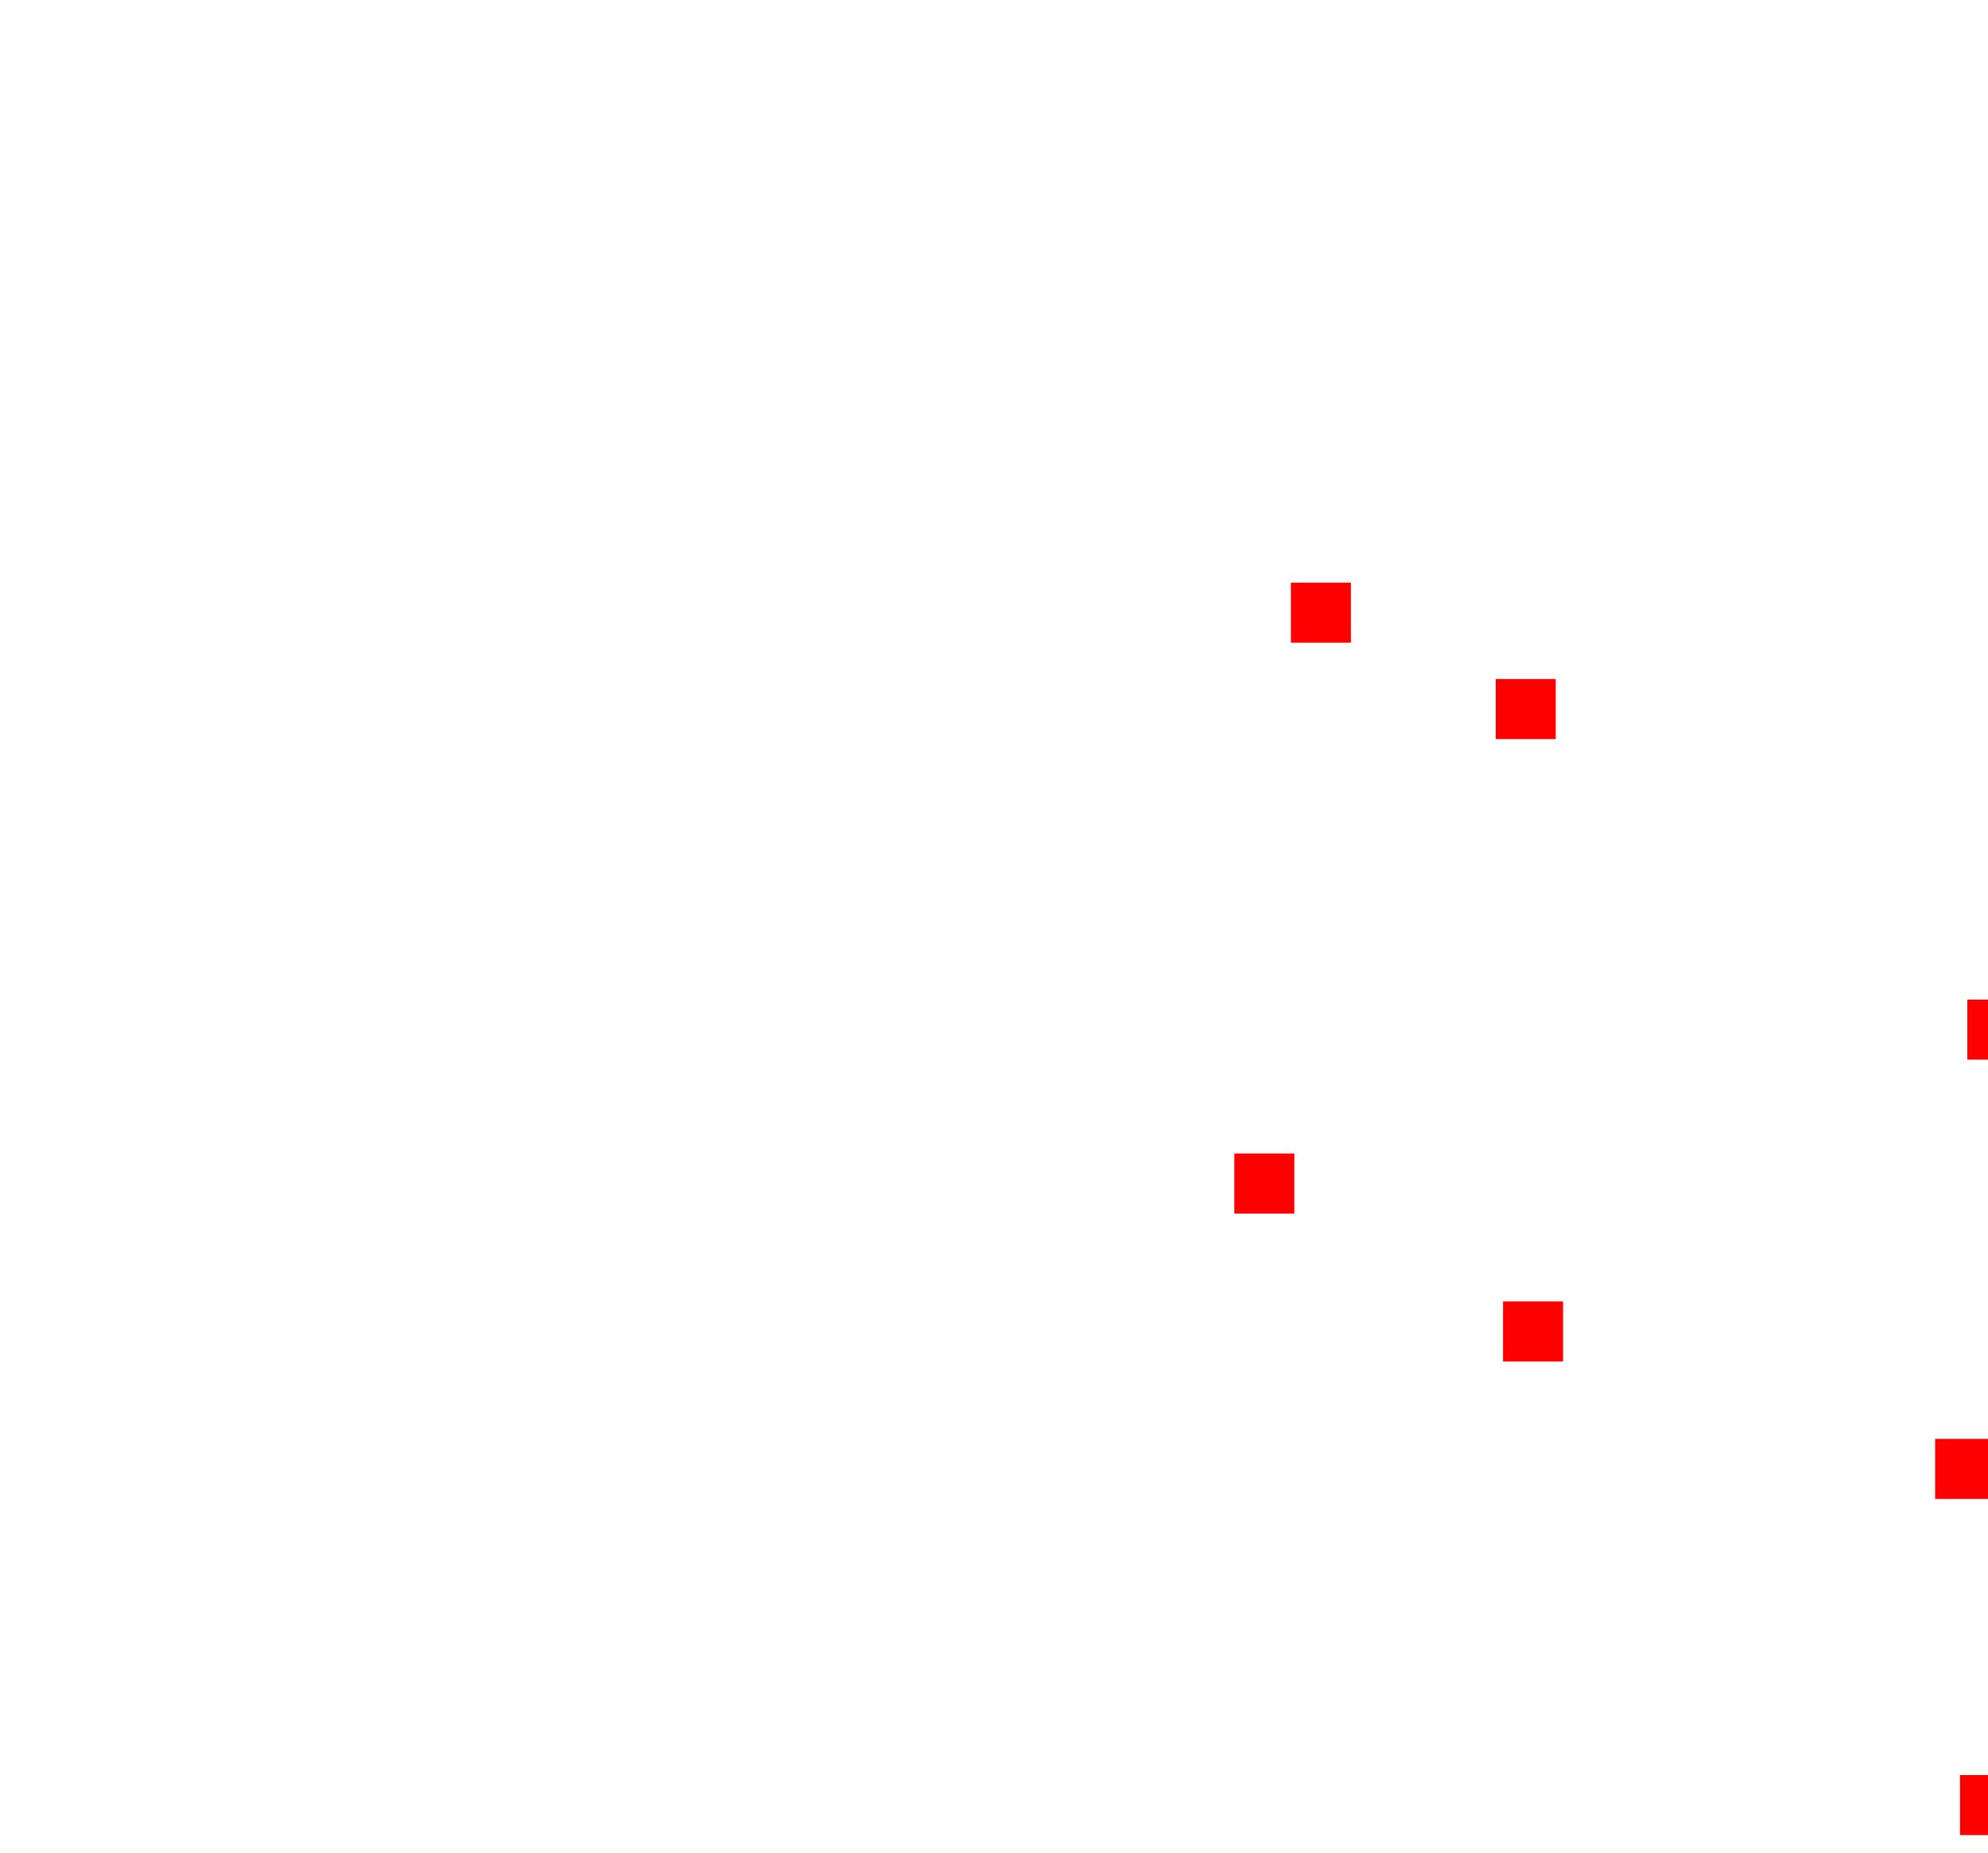
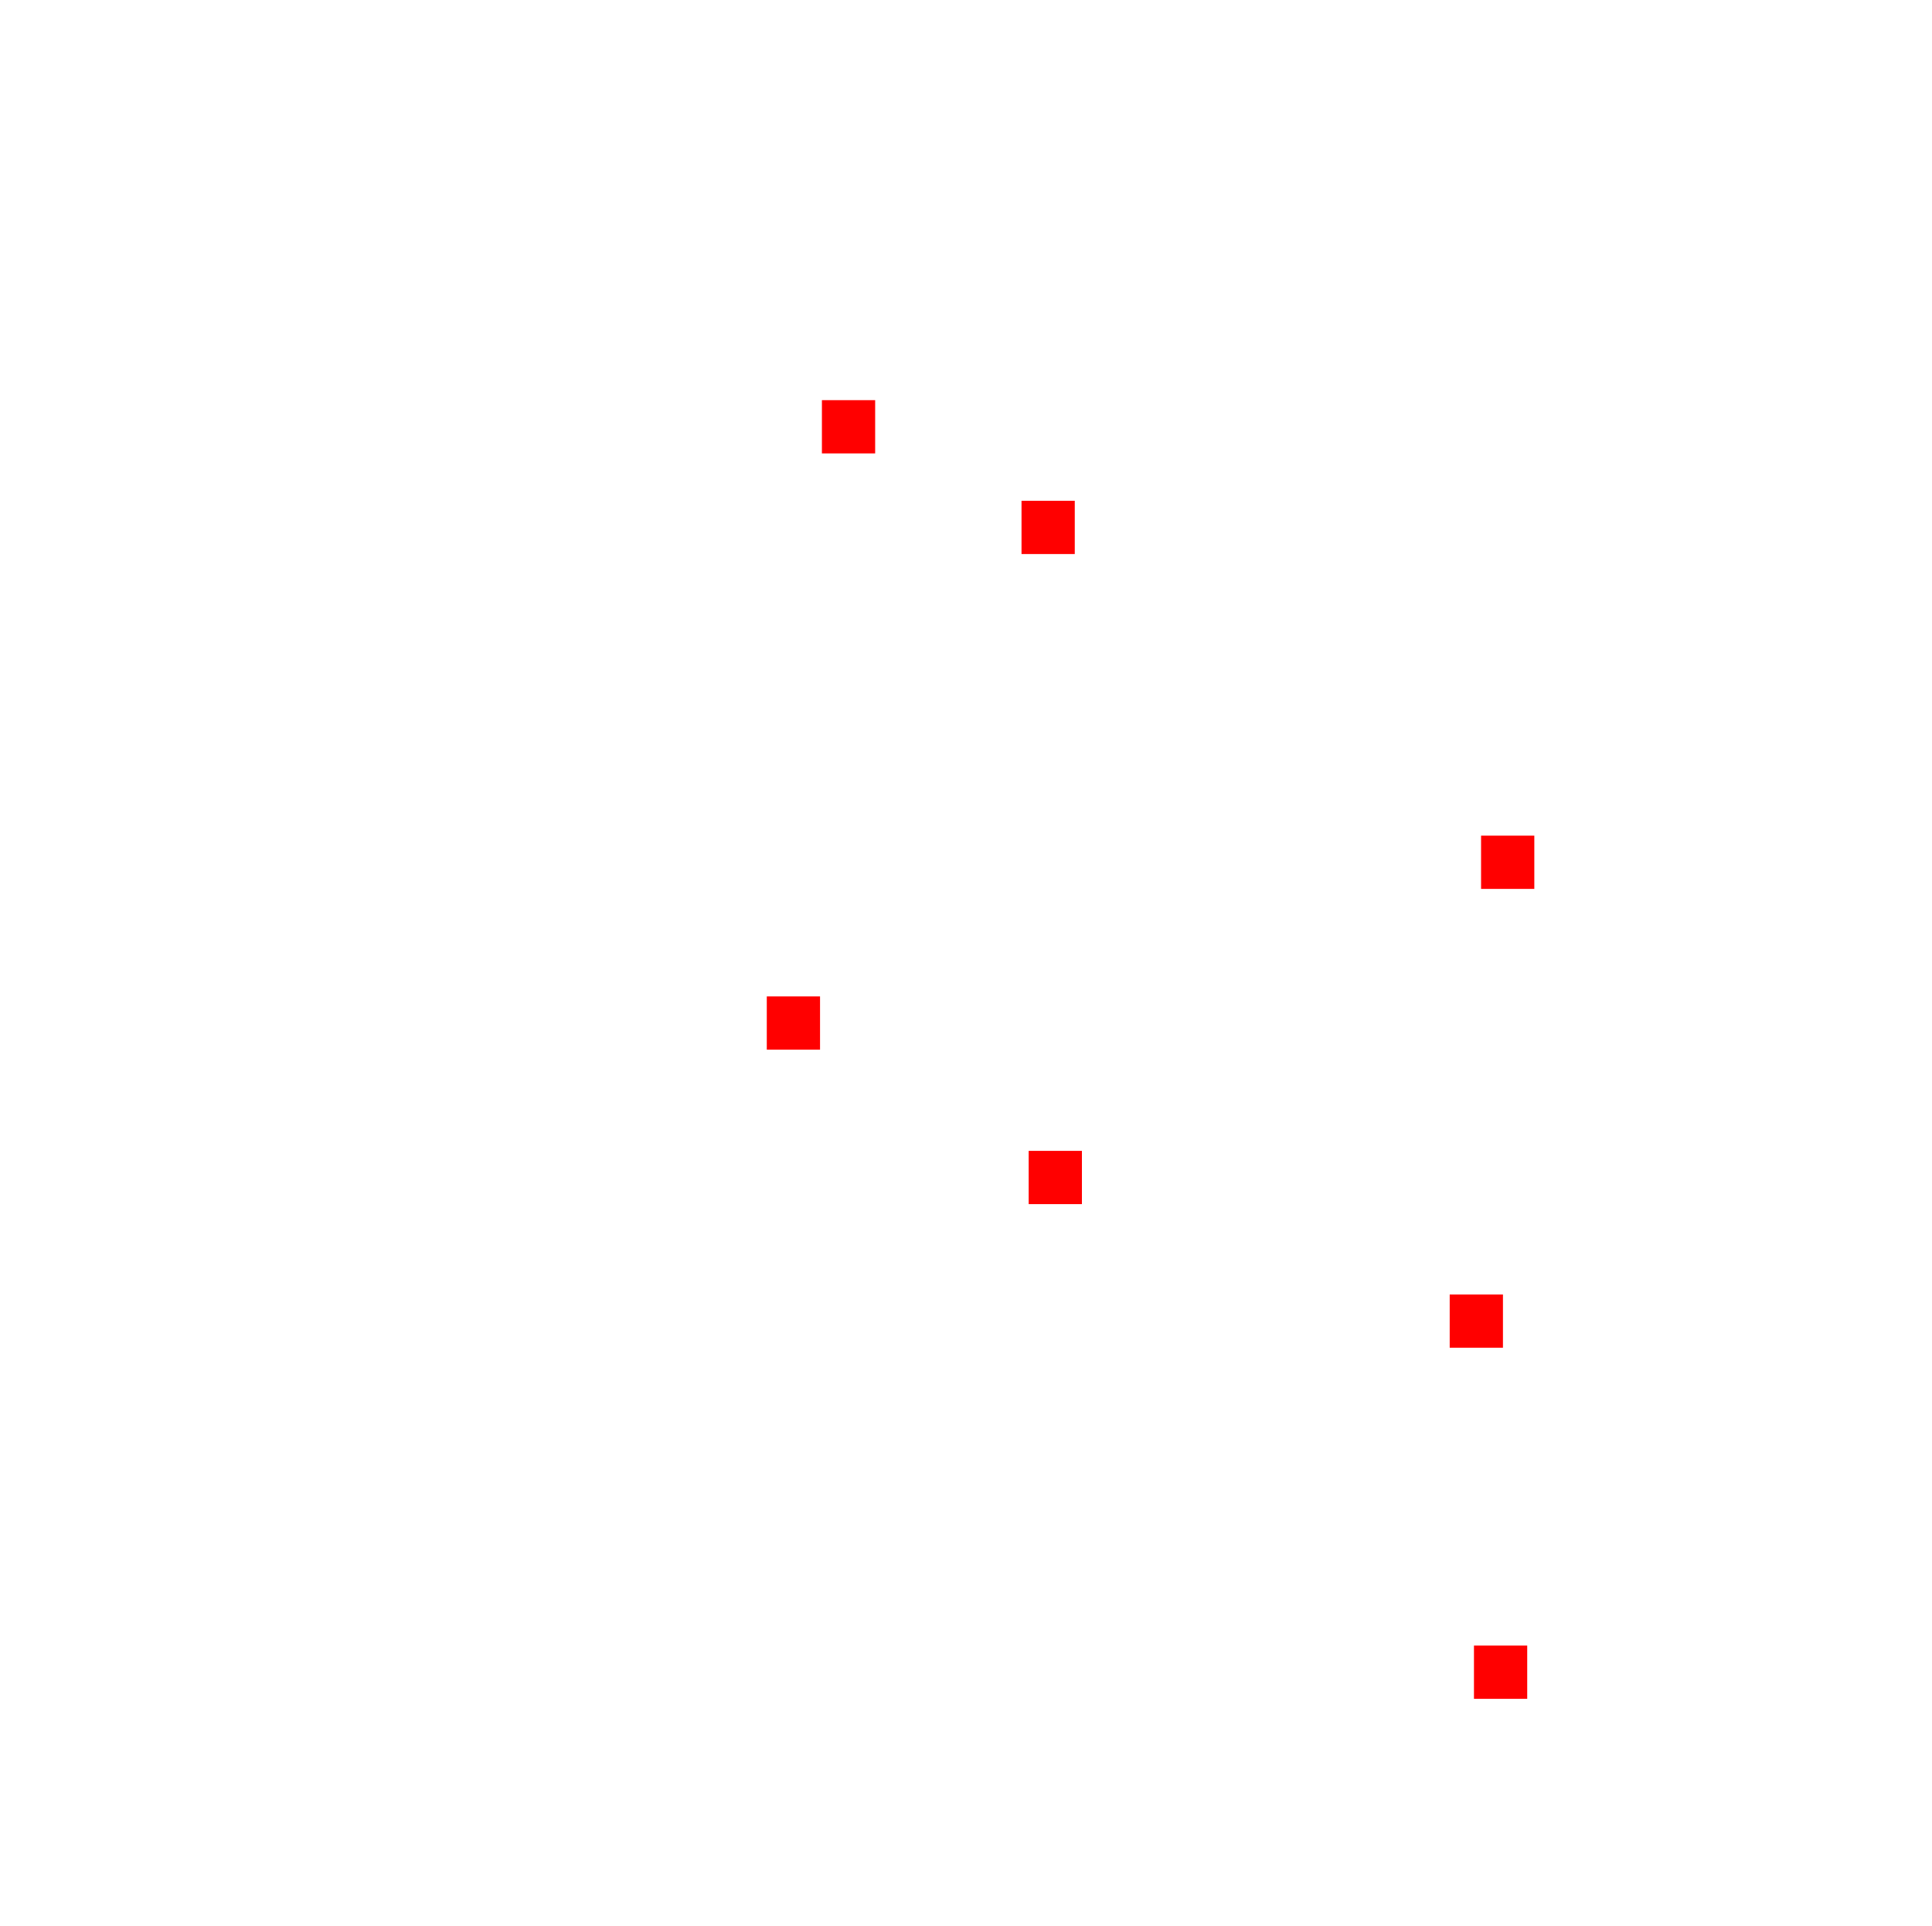
<svg xmlns="http://www.w3.org/2000/svg" xmlns:xlink="http://www.w3.org/1999/xlink" style="position:absolute;">
  <defs>
    <rect id="city" fill="red" x="-5" y="-5" width="10" height="10" />
  </defs>
  <g id="cities">
-     <use transform="translate(332.798 171.542)" name="Heilbronn" xlink:href="#city" />
-     <use transform="translate(331.585 300.733)" name="Reutlingen" xlink:href="#city" />
-     <use transform="translate(255.443 221.823)" name="Pforzheim" xlink:href="#city" />
-     <use transform="translate(254.222 118.128)" name="Heidelberg" xlink:href="#city" />
-     <use transform="translate(220.090 102.077)" name="Mannheim" xlink:href="#city" />
-     <use transform="translate(127.410 400.782)" name="Freiburg im Breisgau" xlink:href="#city" />
-     <use transform="translate(210.665 197.186)" name="Karlsruhe" xlink:href="#city" />
-     <use transform="translate(327.436 244.730)" name="Stuttgart" xlink:href="#city" />
-     <use transform="translate(448.657 320.338)" name="Ulm" xlink:href="#city" />
+     <use transform="translate(283.140 161.918)" name="Heilbronn" xlink:href="#city" />
+     <use transform="translate(281.807 314.005)" name="Reutlingen" xlink:href="#city" />
+     <use transform="translate(198.181 221.110)" name="Pforzheim" xlink:href="#city" />
+     <use transform="translate(196.839 99.037)" name="Heidelberg" xlink:href="#city" />
+     <use transform="translate(159.353 80.141)" name="Mannheim" xlink:href="#city" />
+     <use transform="translate(57.562 431.785)" name="Freiburg im Breisgau" xlink:href="#city" />
+     <use transform="translate(149.001 192.107)" name="Karlsruhe" xlink:href="#city" />
+     <use transform="translate(277.250 248.076)" name="Stuttgart" xlink:href="#city" />
+     <use transform="translate(410.387 337.084)" name="Ulm" xlink:href="#city" />
  </g>
</svg>
